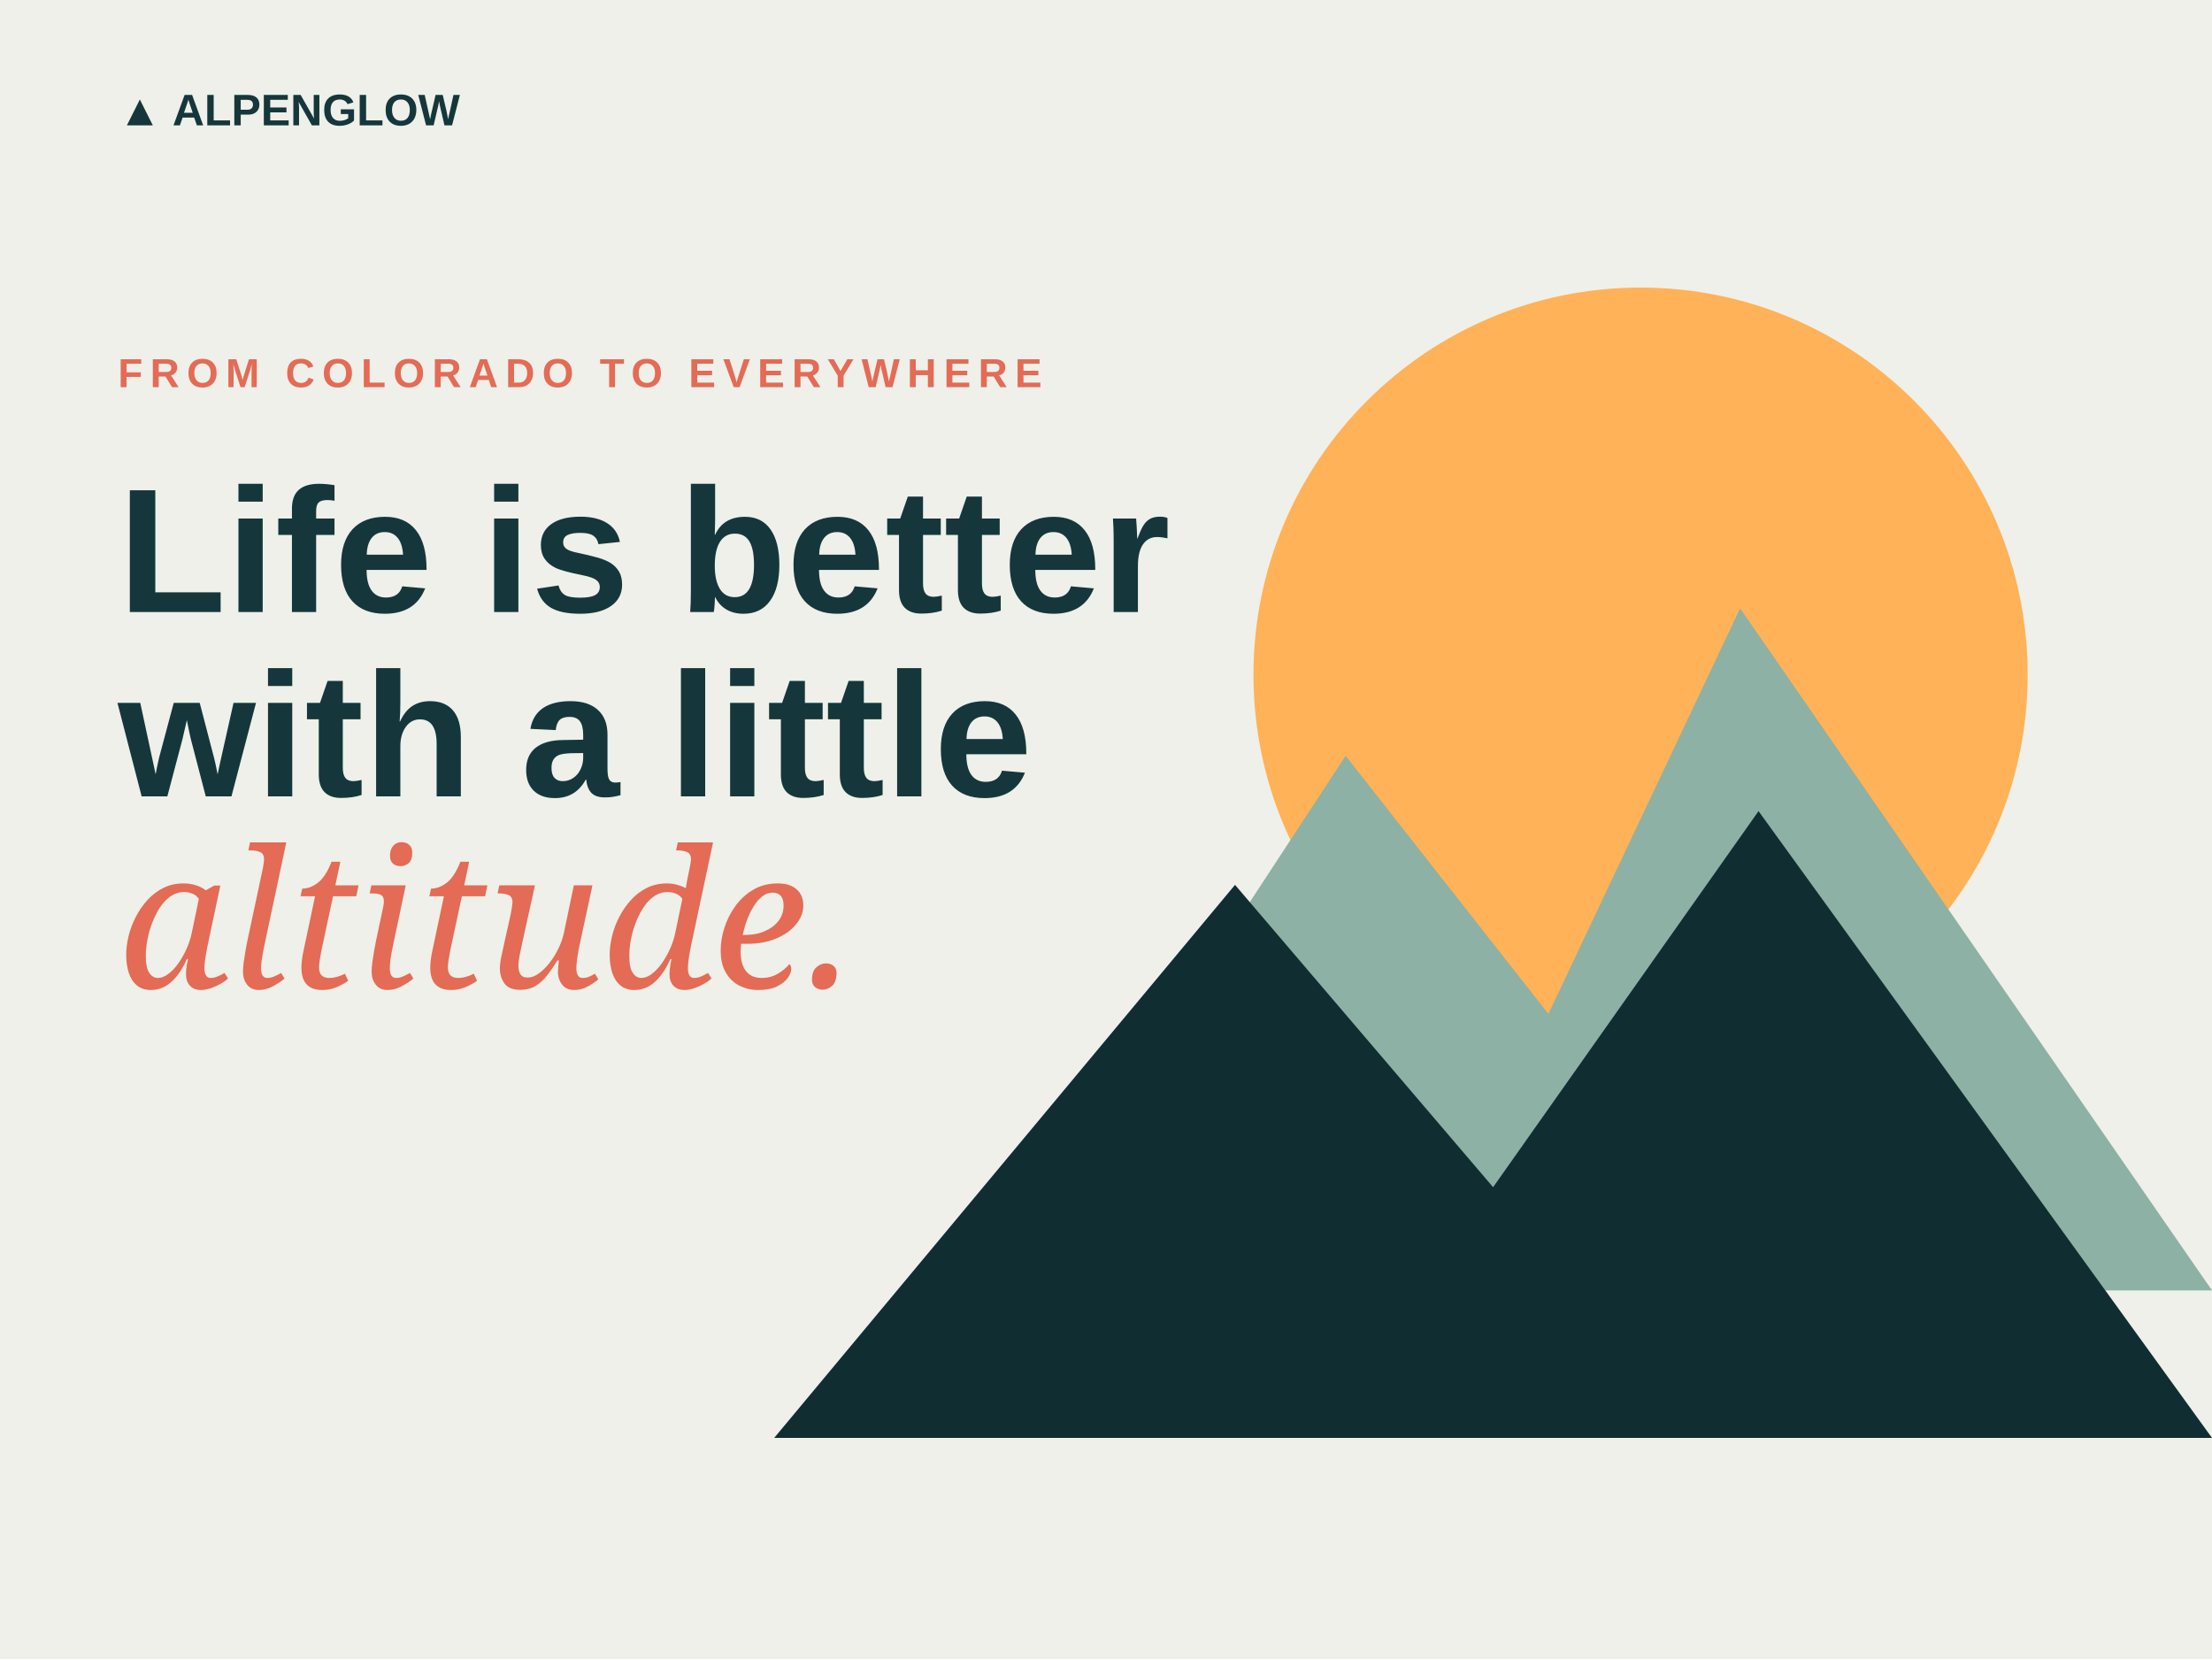
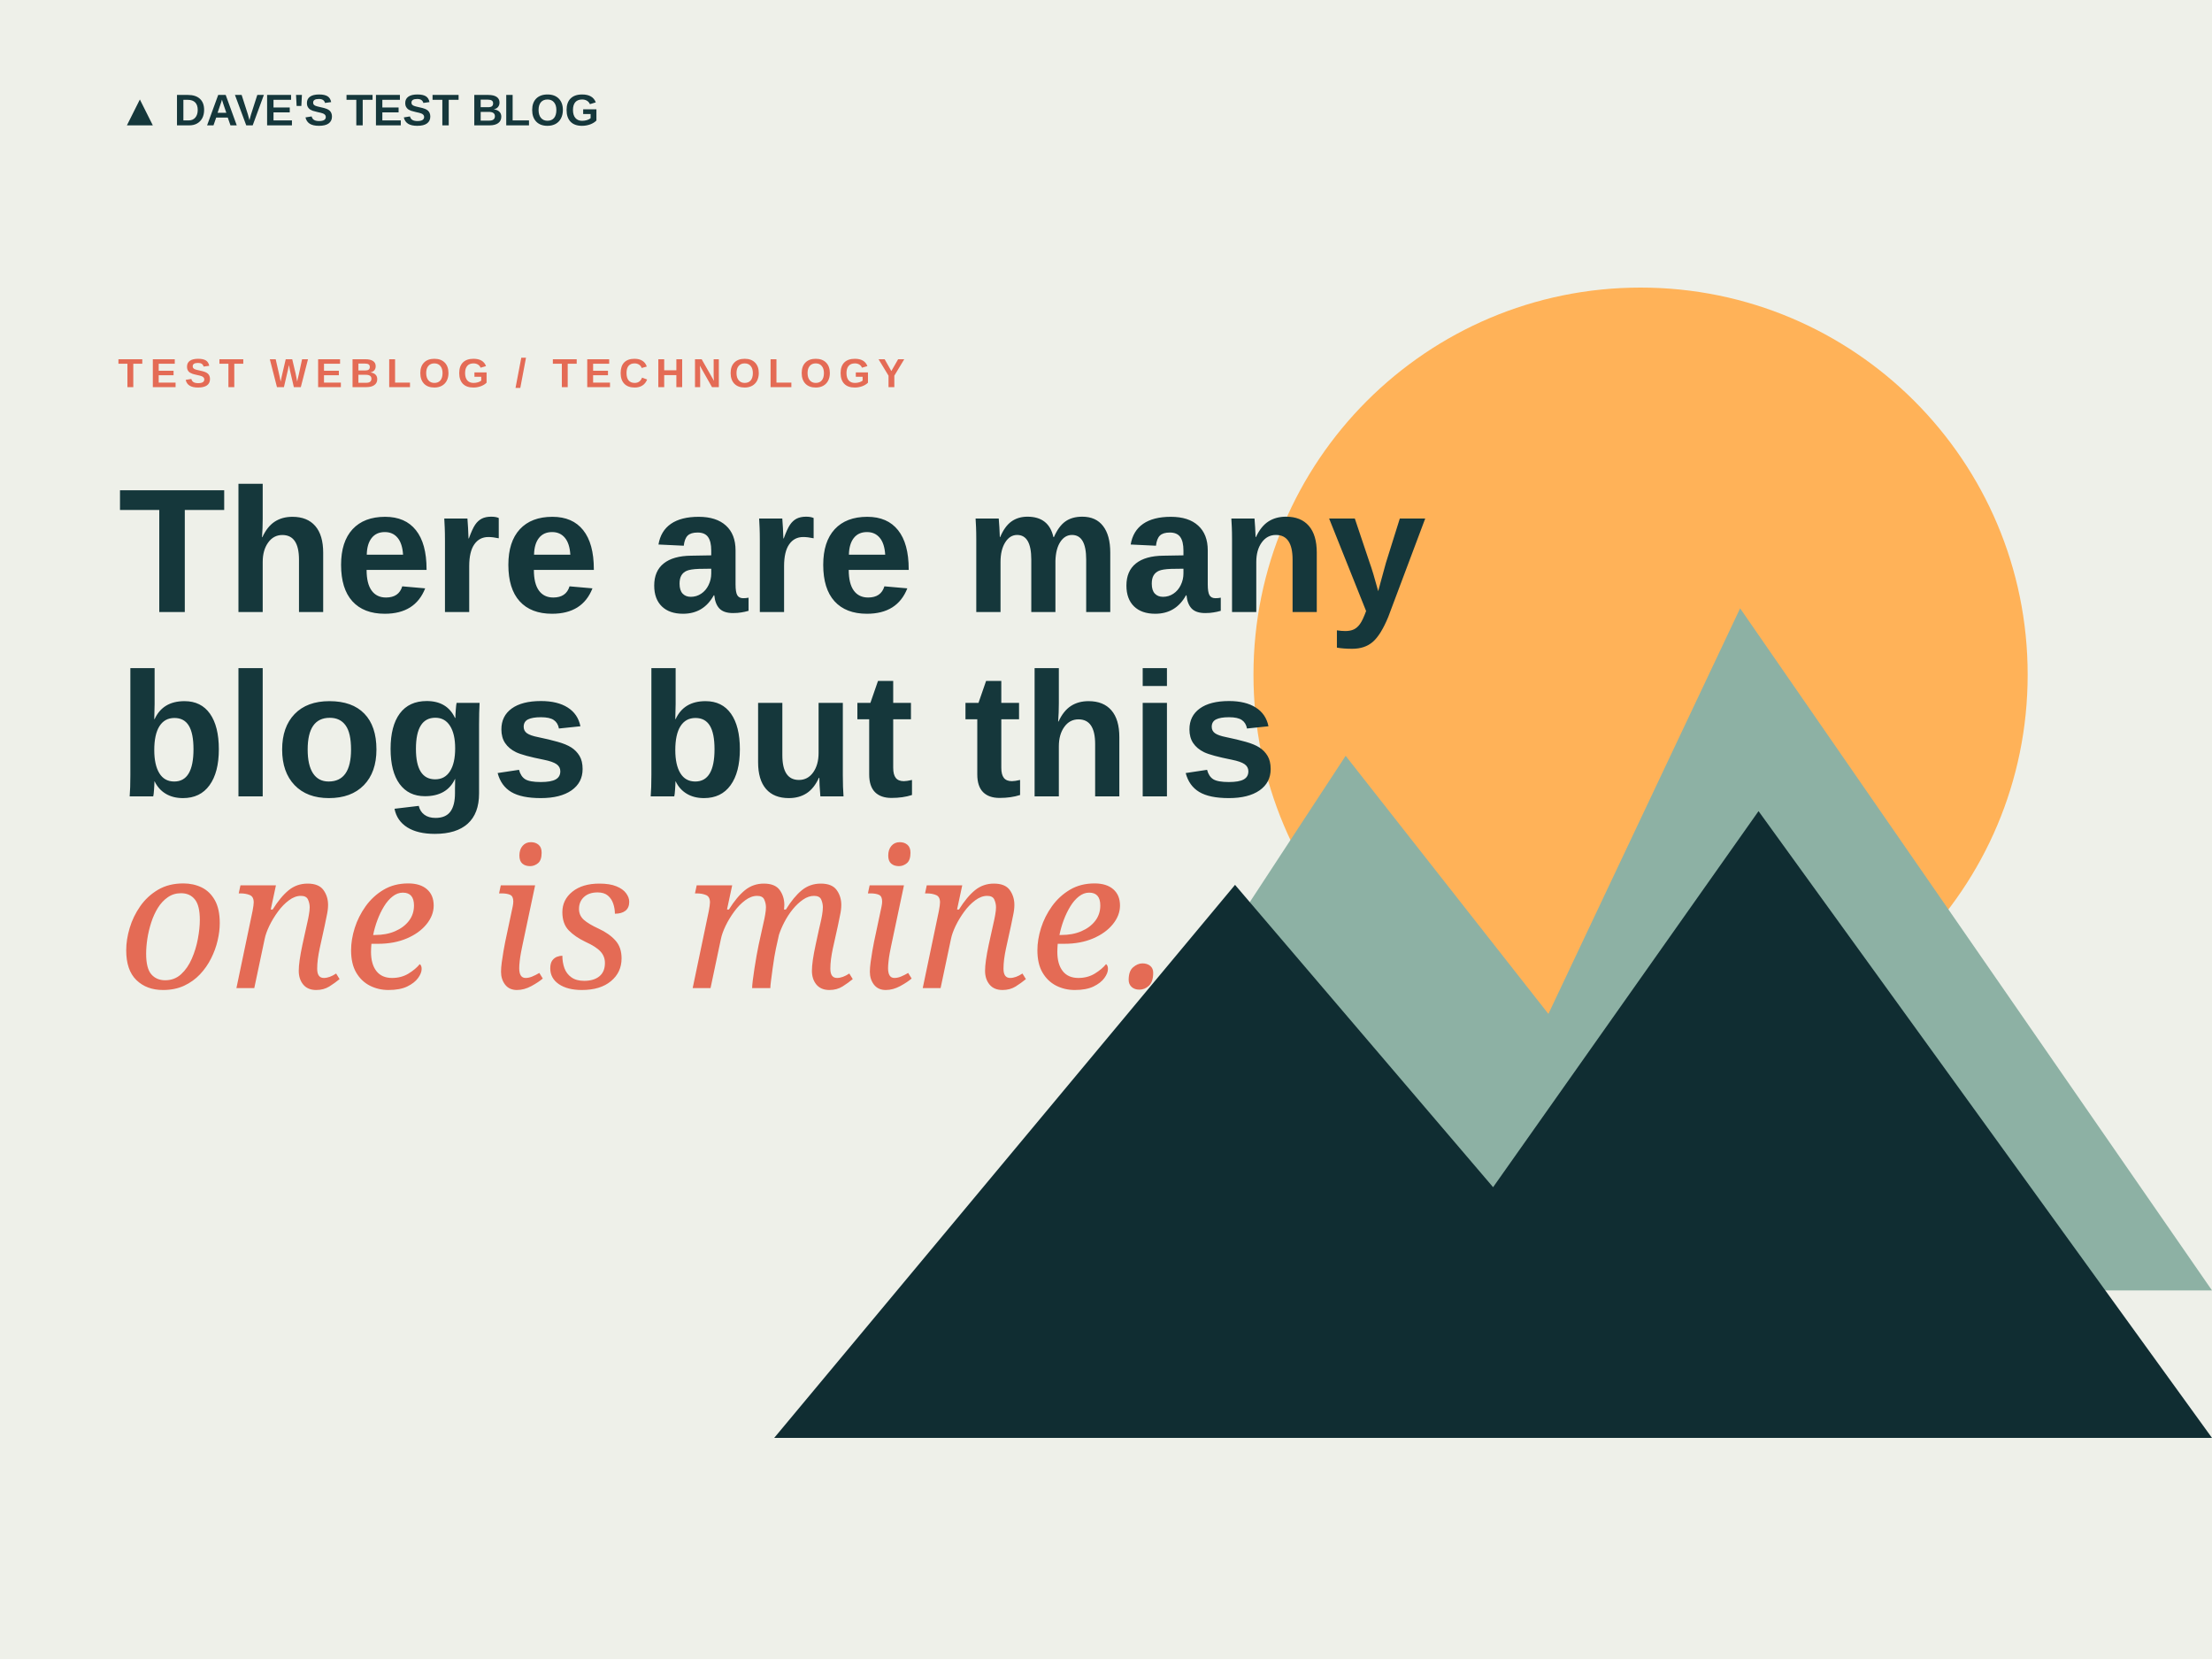
<svg xmlns="http://www.w3.org/2000/svg" width="600" height="450">
  <rect width="600" height="450" fill="#eef0e9" />
-   <text x="32" y="34" font-family="Arial" font-weight="bold" fill="#15373b">▲  ALPENGLOW</text>
+   <text x="32" y="34" font-family="Arial" font-weight="bold" fill="#15373b">▲  DAVE'S TEST BLOG</text>
  <circle cx="445" cy="183" r="105" fill="#ffb258" />
  <path d="M270 350L365 205l55 70 52-110 128 185z" fill="#8db1a4" />
  <path d="M210 390l125-150 70 82 72-102 123 170z" fill="#102d32" />
-   <text x="32" y="105" font-family="Arial" font-size="11" font-weight="bold" letter-spacing="2" fill="#e46b55">FROM COLORADO TO EVERYWHERE</text>
-   <text x="32" y="166" font-family="Arial" font-size="48" font-weight="bold" fill="#15373b">Life is better</text>
-   <text x="32" y="216" font-family="Arial" font-size="48" font-weight="bold" fill="#15373b">with a little</text>
-   <text x="32" y="268" font-family="Georgia" font-size="52" font-style="italic" fill="#e46b55">altitude.</text>
+   <text x="32" y="105" font-family="Arial" font-size="11" font-weight="bold" letter-spacing="2" fill="#e46b55">TEST WEBLOG / TECHNOLOGY</text>
+   <text x="32" y="166" font-family="Arial" font-size="48" font-weight="bold" fill="#15373b">There are many</text>
+   <text x="32" y="216" font-family="Arial" font-size="48" font-weight="bold" fill="#15373b">blogs but this</text>
+   <text x="32" y="268" font-family="Georgia" font-size="52" font-style="italic" fill="#e46b55">one is mine.</text>
</svg>
